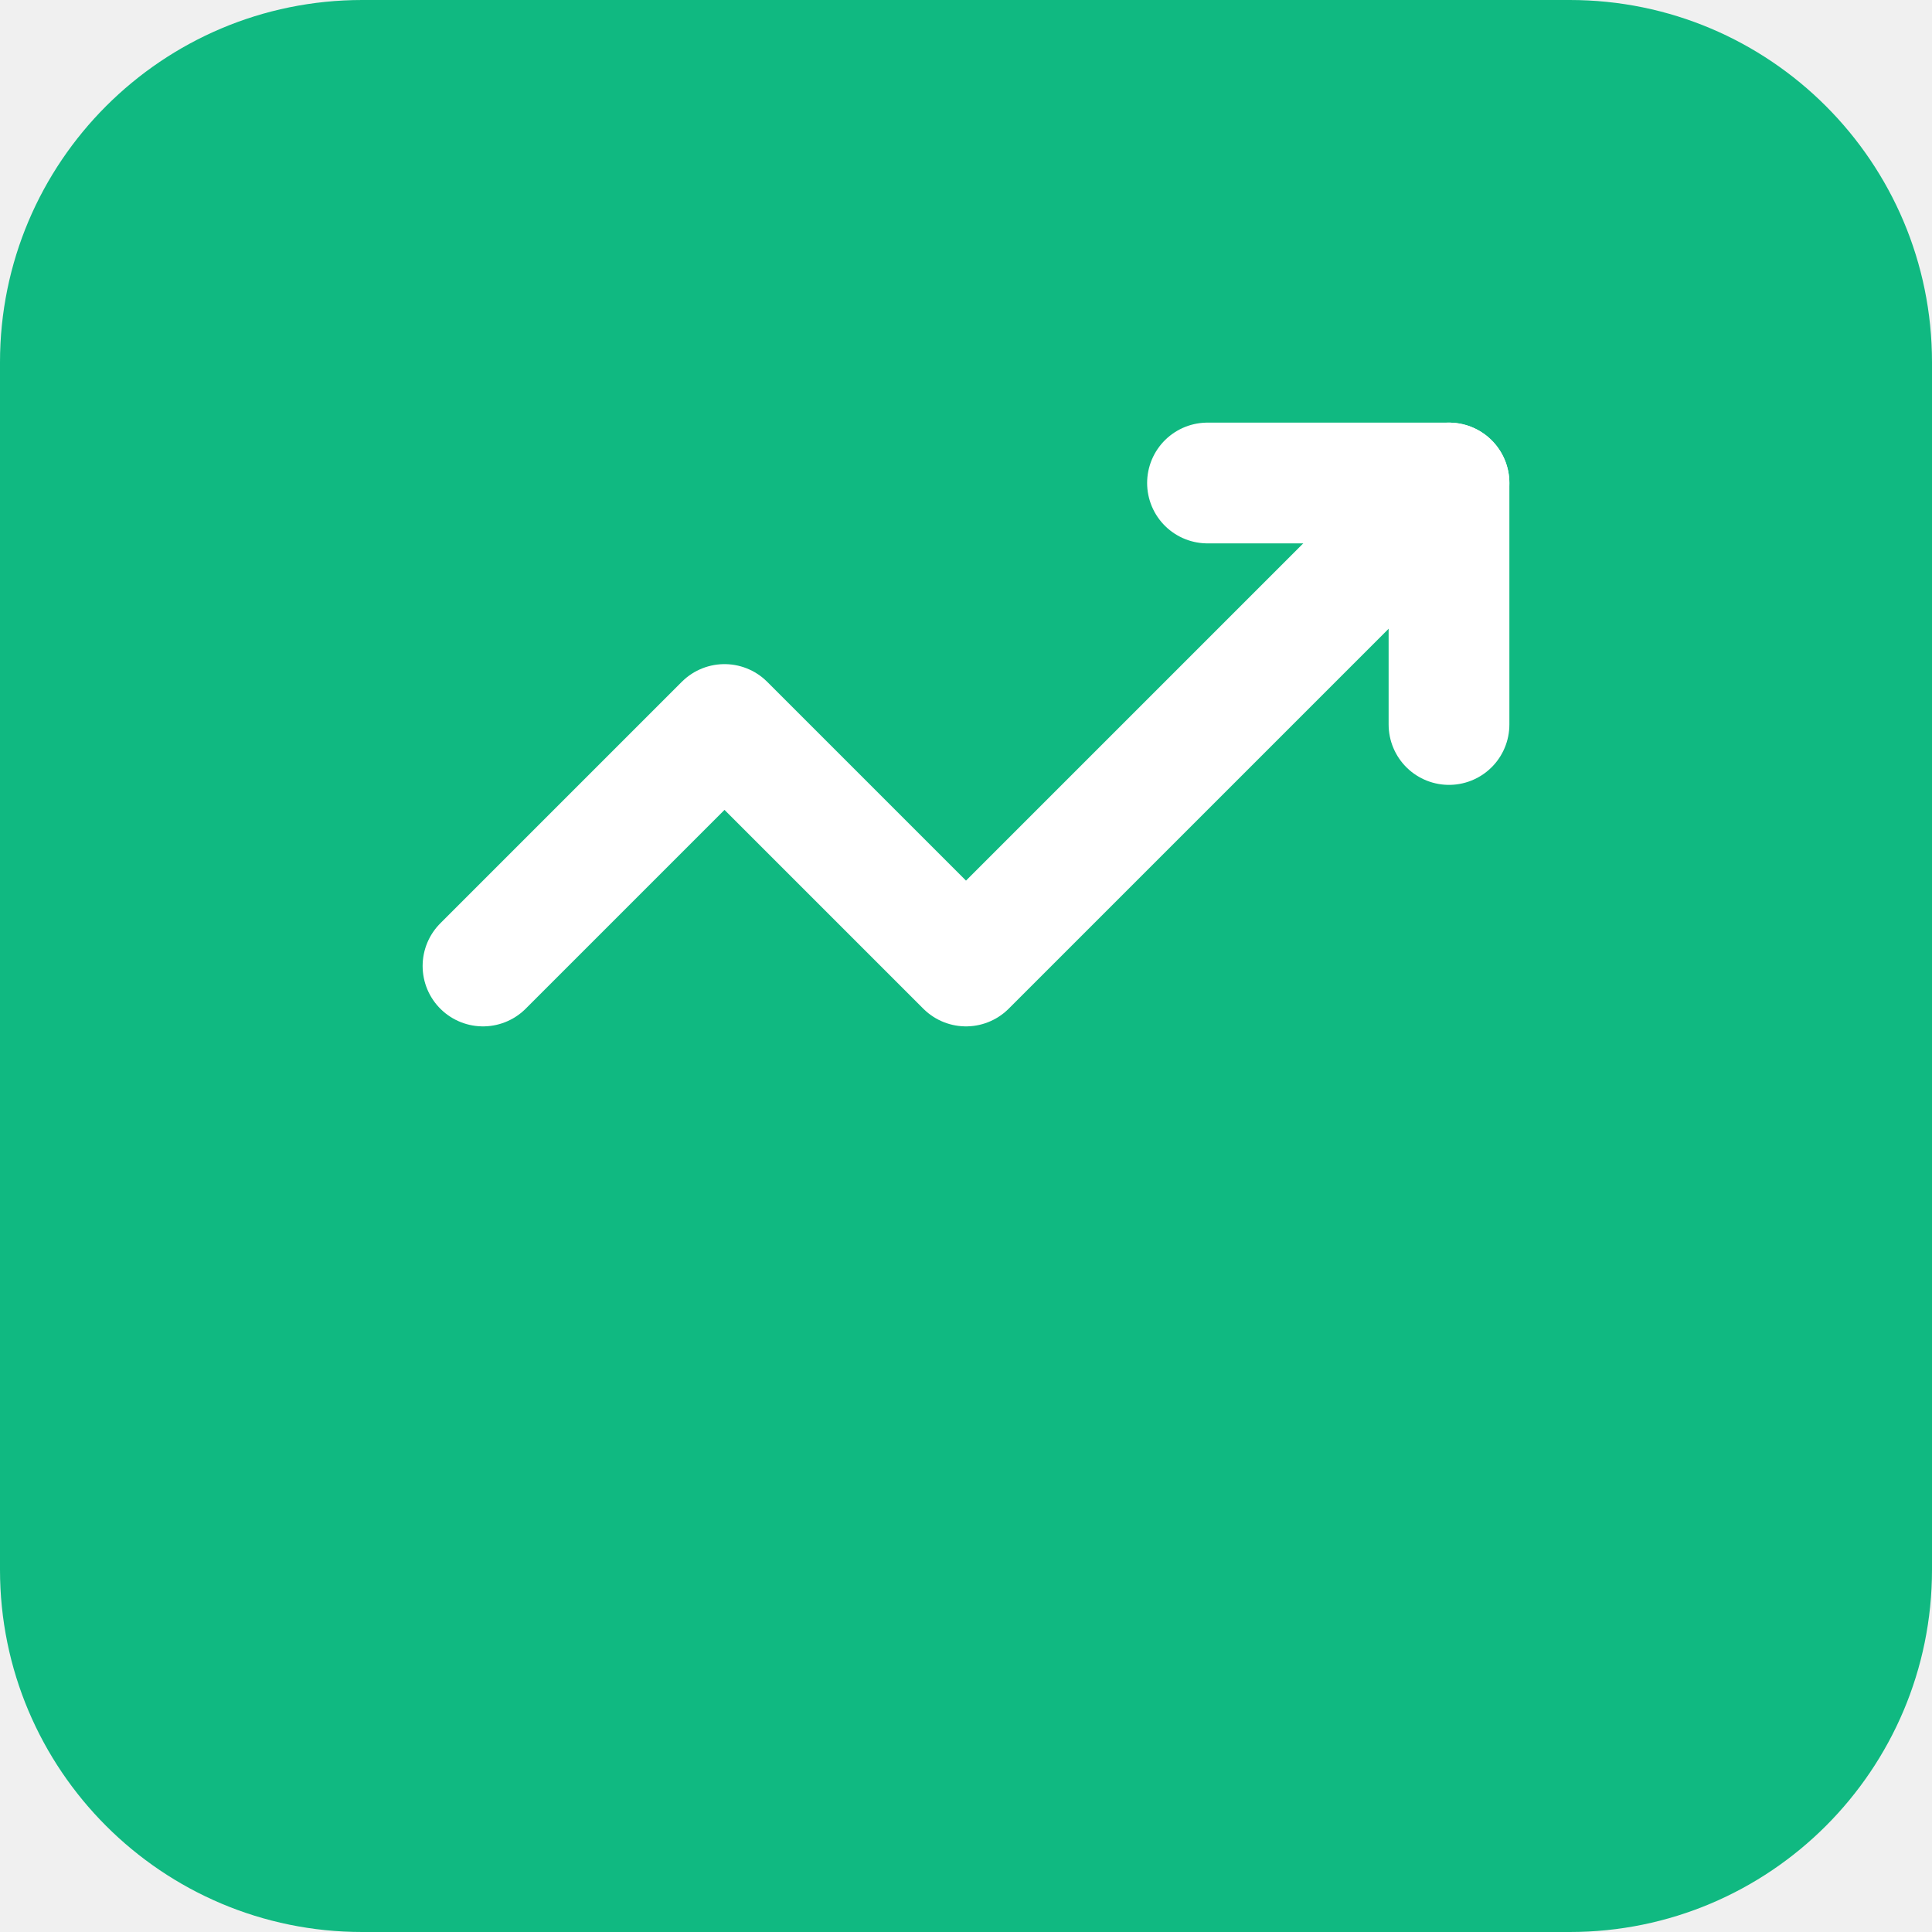
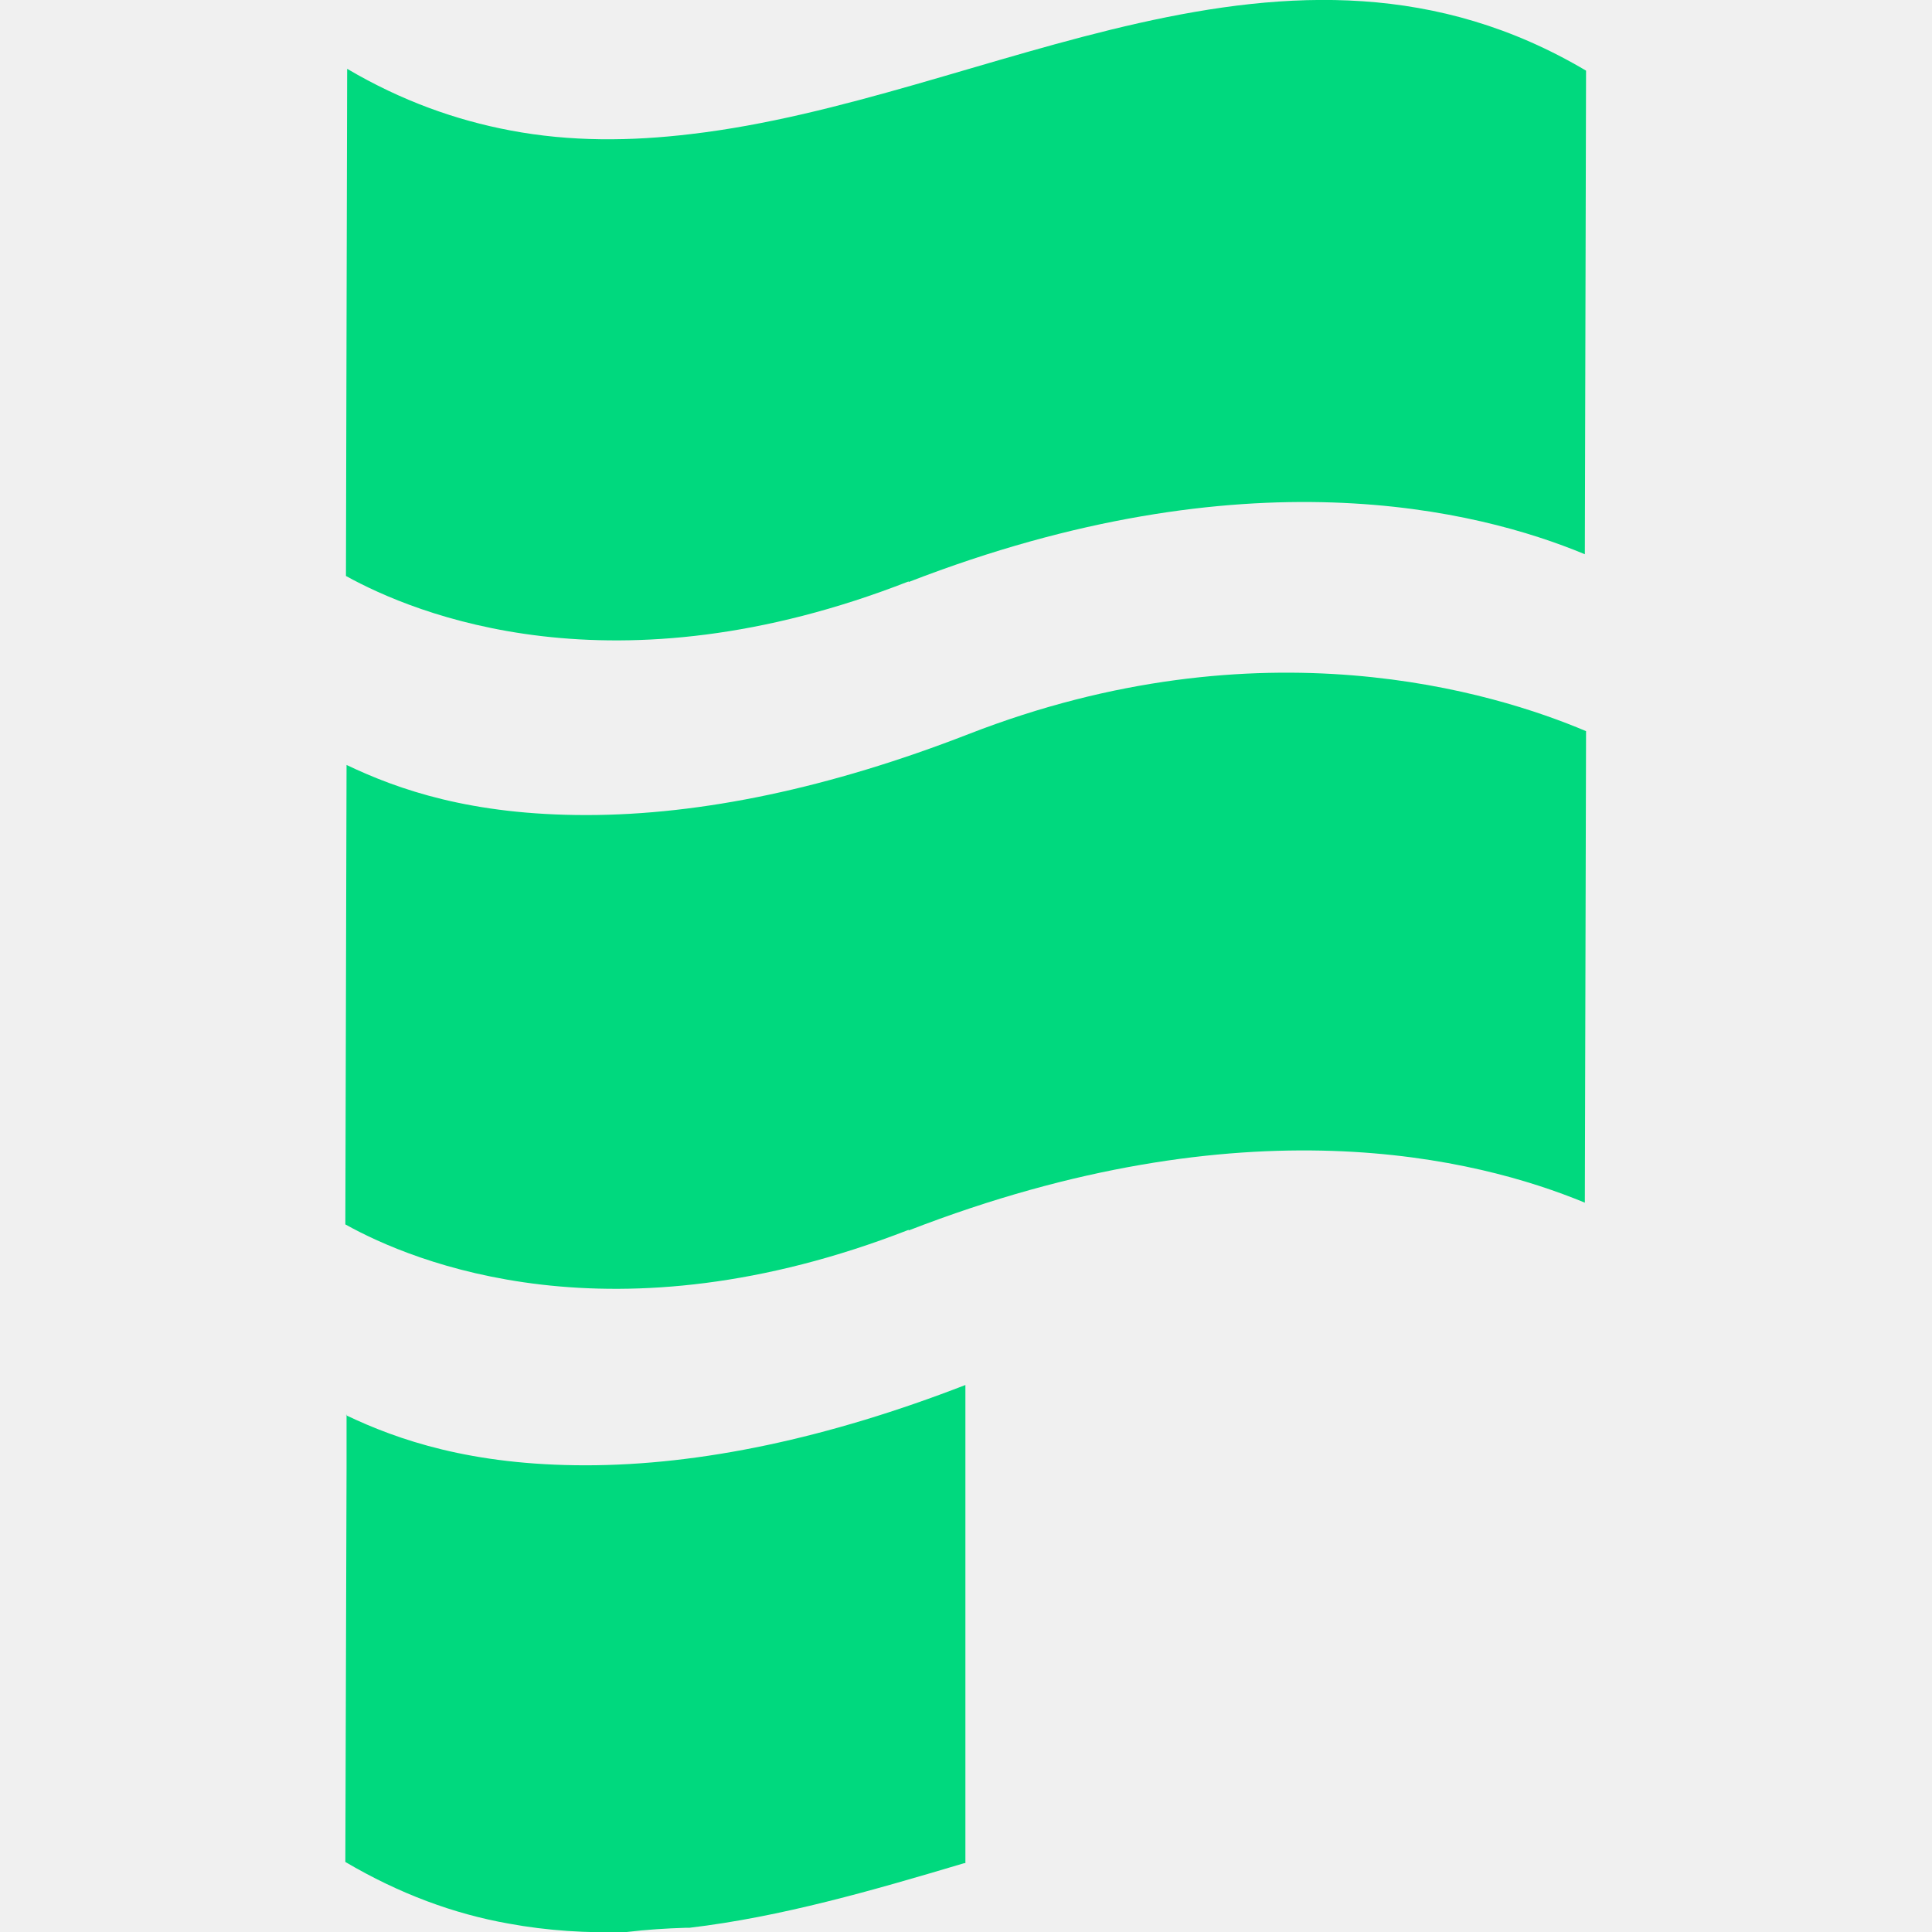
- <svg xmlns="http://www.w3.org/2000/svg" width="32" height="32" viewBox="0 0 32 32" fill="none">
-   <rect width="32" height="32" rx="6" fill="#10b981" />
-   <path d="M8 16L12 12L16 16L24 8" stroke="white" stroke-width="2" stroke-linecap="round" stroke-linejoin="round" />
-   <path d="M20 8H24V12" stroke="white" stroke-width="2" stroke-linecap="round" stroke-linejoin="round" />
+ <svg xmlns="http://www.w3.org/2000/svg" id="Camada_1" data-name="Camada 1" viewBox="0 0 32 32">
+   <defs>
+     <style>
+       .cls-1 {
+         fill: #00d97e;
+       }
+     </style>
+   </defs>
+   <path class="cls-1" d="M15.05,9.64c5.57-2.16,9.42-1.2,11.2-.46l.02-8.01c-4.93-2.92-9.88.47-14.82,1.05-1,.12-2,.13-3-.06-.9-.17-1.8-.49-2.7-1.02l-.02,8.4c1.14.63,4.43,2,9.32.09Z" />
+   <path class="cls-1" d="M15.05,20.38c5.57-2.16,9.41-1.2,11.2-.46l.02-7.81c-1.51-.64-5.38-1.84-10.23.05-2.29.89-4.42,1.34-6.33,1.34s-3.11-.42-3.97-.83l-.02,7.61c1.13.63,4.43,2,9.33.09Z" />
+   <path class="cls-1" d="M5.74,23.43v.88s-.02,6.53-.02,6.53c.9.53,1.8.86,2.7,1.02.65.12,1.31.16,1.96.14.33-.04.66-.06.98-.07.02,0,.04,0,.06,0,1.52-.18,3.04-.62,4.55-1.07,0,0,.01,0,.02,0v-7.92c-2.27.88-4.39,1.33-6.29,1.33s-3.11-.42-3.97-.83Z" />
</svg>
